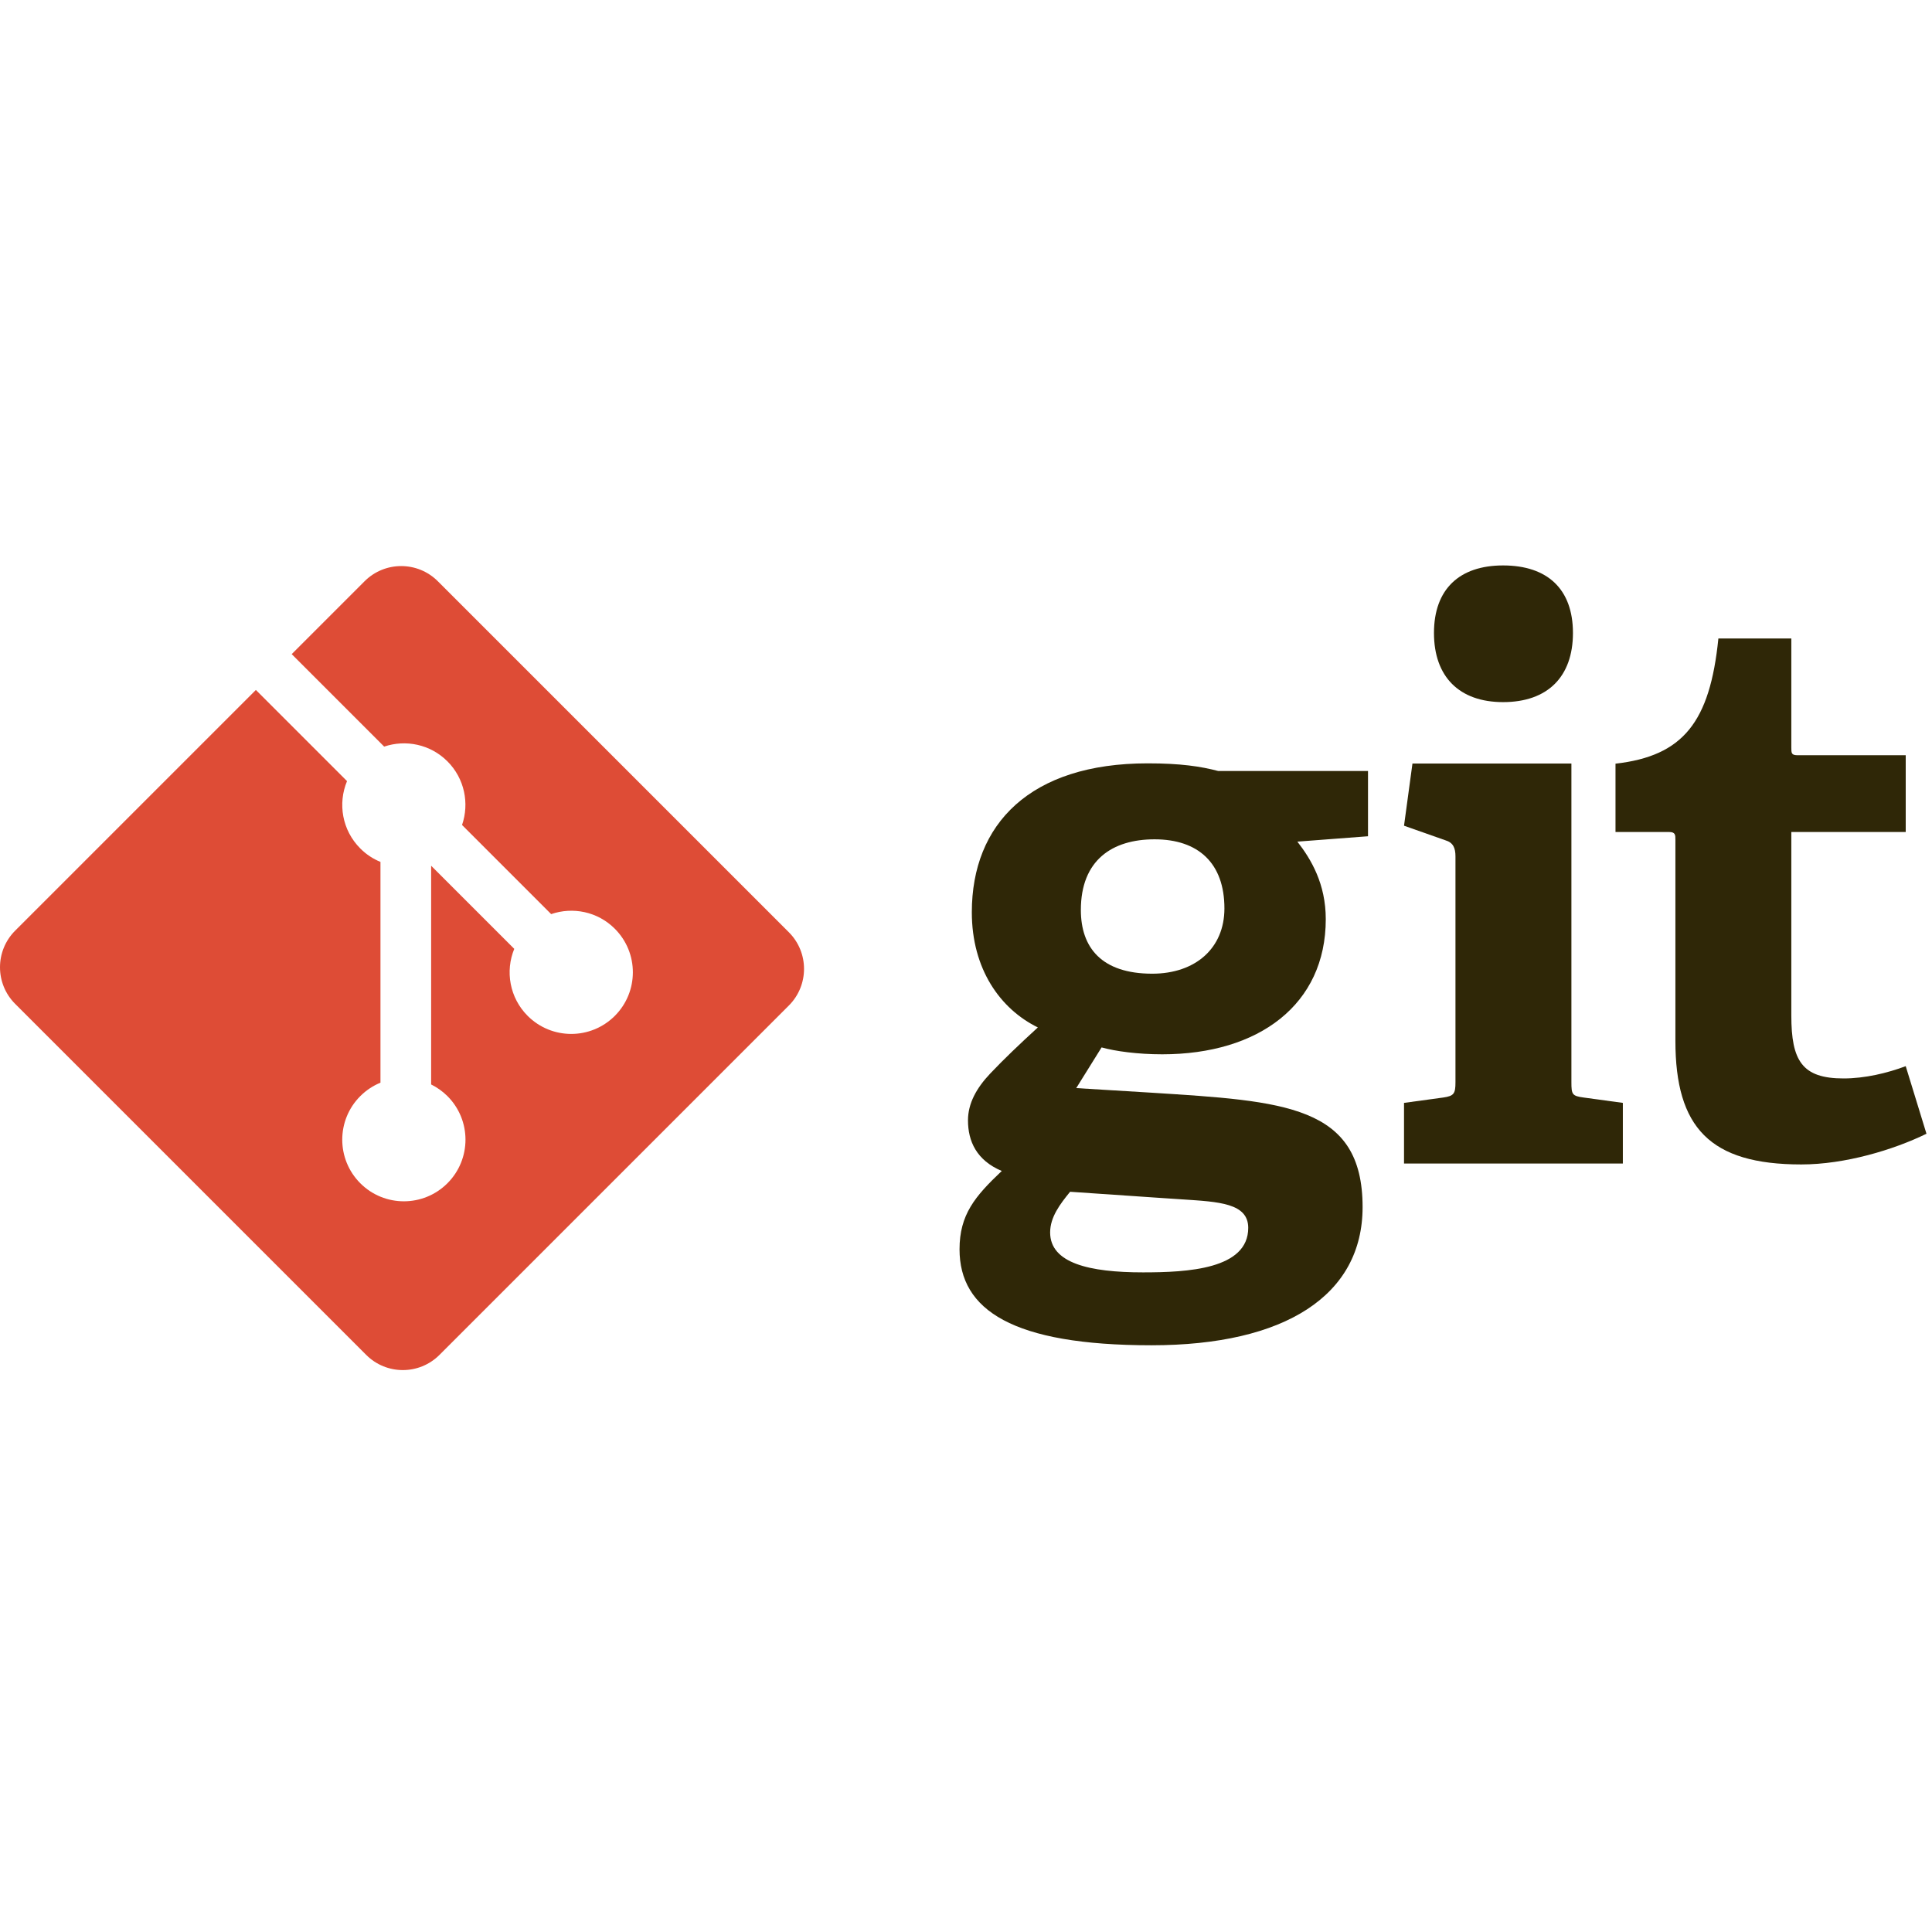
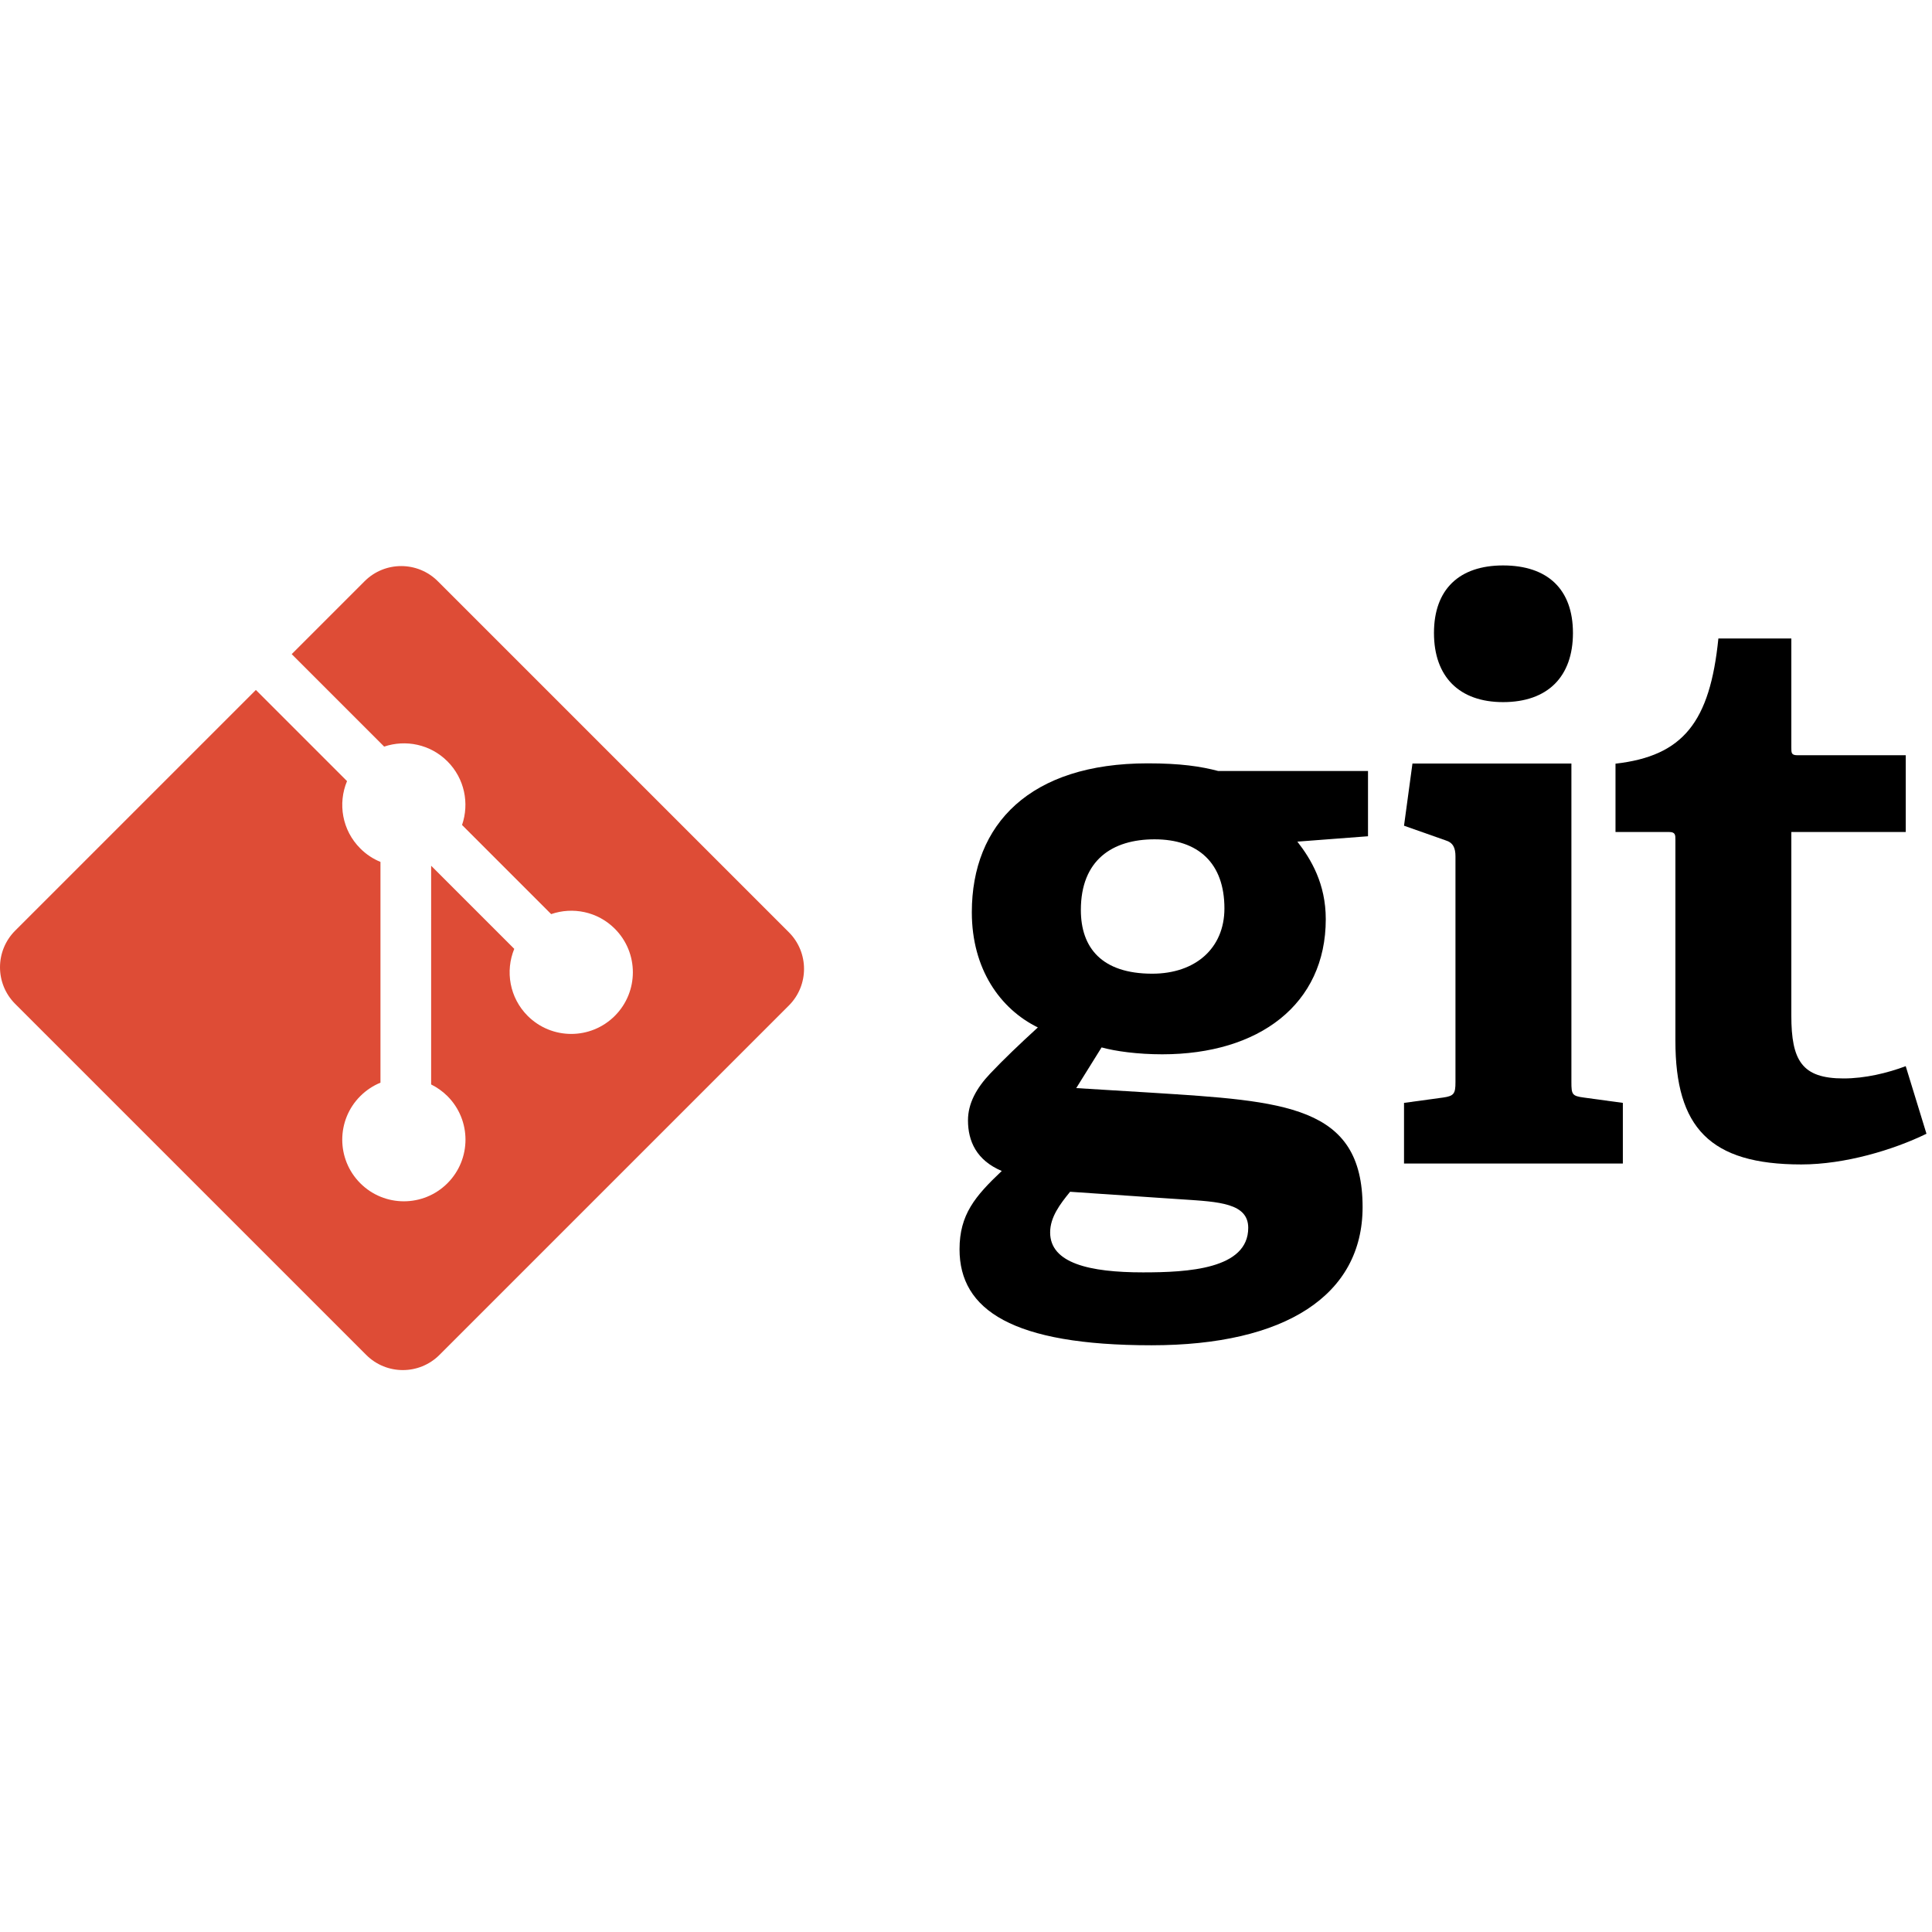
<svg xmlns="http://www.w3.org/2000/svg" width="256px" height="256px" viewBox="0 -74 256 256" version="1.1" preserveAspectRatio="xMidYMid">
  <g>
-     <path d="M152.984,37.214 C147.387,37.214 143.219,39.962 143.219,46.576 C143.219,51.559 145.966,55.019 152.682,55.019 C158.375,55.019 162.242,51.664 162.242,46.37 C162.242,40.37 158.782,37.214 152.984,37.214 L152.984,37.214 L152.984,37.214 Z M141.794,83.915 C140.469,85.54 139.149,87.268 139.149,89.305 C139.149,93.372 144.335,94.596 151.458,94.596 C157.359,94.596 165.397,94.182 165.397,88.696 C165.397,85.435 161.53,85.234 156.644,84.928 L141.794,83.915 L141.794,83.915 Z M171.907,37.521 C173.735,39.861 175.671,43.118 175.671,47.797 C175.671,59.089 166.82,65.701 154.004,65.701 C150.745,65.701 147.795,65.295 145.966,64.787 L142.607,70.178 L152.576,70.787 C170.178,71.909 180.551,72.419 180.551,85.944 C180.551,97.646 170.279,104.255 152.576,104.255 C134.163,104.255 127.143,99.576 127.143,91.539 C127.143,86.961 129.178,84.524 132.739,81.161 C129.381,79.742 128.263,77.2 128.263,74.452 C128.263,72.212 129.381,70.178 131.215,68.243 C133.045,66.313 135.079,64.378 137.521,62.14 C132.537,59.698 128.772,54.408 128.772,46.878 C128.772,35.181 136.504,27.147 152.066,27.147 C156.442,27.147 159.088,27.549 161.428,28.164 L181.268,28.164 L181.268,36.808 L171.907,37.521 L171.907,37.521 Z" fill="#2F2707" />
-     <path d="M199.166,19.034 C193.365,19.034 190.009,15.674 190.009,9.873 C190.009,4.08 193.365,0.923 199.166,0.923 C205.067,0.923 208.424,4.08 208.424,9.873 C208.424,15.674 205.067,19.034 199.166,19.034 L199.166,19.034 L199.166,19.034 Z M186.04,80.171 L186.04,72.138 L191.23,71.429 C192.655,71.223 192.857,70.919 192.857,69.39 L192.857,39.48 C192.857,38.364 192.553,37.648 191.532,37.346 L186.04,35.411 L187.158,27.173 L208.219,27.173 L208.219,69.39 C208.219,71.021 208.317,71.223 209.848,71.429 L215.036,72.138 L215.036,80.171 L186.04,80.171 L186.04,80.171 Z" fill="#2F2707" />
-     <path d="M255.267,76.227 C250.891,78.362 244.482,80.295 238.681,80.295 C226.575,80.295 221.999,75.417 221.999,63.916 L221.999,37.263 C221.999,36.654 221.999,36.246 221.182,36.246 L214.062,36.246 L214.062,27.191 C223.017,26.172 226.575,21.695 227.694,10.606 L237.36,10.606 L237.36,25.056 C237.36,25.766 237.36,26.073 238.175,26.073 L252.518,26.073 L252.518,36.246 L237.36,36.246 L237.36,60.559 C237.36,66.561 238.786,68.899 244.277,68.899 C247.129,68.899 250.076,68.188 252.518,67.273 L255.267,76.227" fill="#2F2707" />
+     <path d="M152.984,37.214 C147.387,37.214 143.219,39.962 143.219,46.576 C143.219,51.559 145.966,55.019 152.682,55.019 C158.375,55.019 162.242,51.664 162.242,46.37 C162.242,40.37 158.782,37.214 152.984,37.214 L152.984,37.214 L152.984,37.214 Z M141.794,83.915 C140.469,85.54 139.149,87.268 139.149,89.305 C139.149,93.372 144.335,94.596 151.458,94.596 C157.359,94.596 165.397,94.182 165.397,88.696 C165.397,85.435 161.53,85.234 156.644,84.928 L141.794,83.915 L141.794,83.915 Z M171.907,37.521 C173.735,39.861 175.671,43.118 175.671,47.797 C175.671,59.089 166.82,65.701 154.004,65.701 C150.745,65.701 147.795,65.295 145.966,64.787 L142.607,70.178 L152.576,70.787 C170.178,71.909 180.551,72.419 180.551,85.944 C180.551,97.646 170.279,104.255 152.576,104.255 C134.163,104.255 127.143,99.576 127.143,91.539 C127.143,86.961 129.178,84.524 132.739,81.161 C129.381,79.742 128.263,77.2 128.263,74.452 C128.263,72.212 129.381,70.178 131.215,68.243 C133.045,66.313 135.079,64.378 137.521,62.14 C132.537,59.698 128.772,54.408 128.772,46.878 C128.772,35.181 136.504,27.147 152.066,27.147 C156.442,27.147 159.088,27.549 161.428,28.164 L181.268,28.164 L181.268,36.808 L171.907,37.521 L171.907,37.521 Z" fill="#000000" />
+     <path d="M199.166,19.034 C193.365,19.034 190.009,15.674 190.009,9.873 C190.009,4.08 193.365,0.923 199.166,0.923 C205.067,0.923 208.424,4.08 208.424,9.873 C208.424,15.674 205.067,19.034 199.166,19.034 L199.166,19.034 L199.166,19.034 Z M186.04,80.171 L186.04,72.138 L191.23,71.429 C192.655,71.223 192.857,70.919 192.857,69.39 L192.857,39.48 C192.857,38.364 192.553,37.648 191.532,37.346 L186.04,35.411 L187.158,27.173 L208.219,27.173 L208.219,69.39 C208.219,71.021 208.317,71.223 209.848,71.429 L215.036,72.138 L215.036,80.171 L186.04,80.171 L186.04,80.171 Z" fill="#000000" />
+     <path d="M255.267,76.227 C250.891,78.362 244.482,80.295 238.681,80.295 C226.575,80.295 221.999,75.417 221.999,63.916 L221.999,37.263 C221.999,36.654 221.999,36.246 221.182,36.246 L214.062,36.246 L214.062,27.191 C223.017,26.172 226.575,21.695 227.694,10.606 L237.36,10.606 L237.36,25.056 C237.36,25.766 237.36,26.073 238.175,26.073 L252.518,26.073 L252.518,36.246 L237.36,36.246 L237.36,60.559 C237.36,66.561 238.786,68.899 244.277,68.899 C247.129,68.899 250.076,68.188 252.518,67.273 L255.267,76.227" fill="#000000" />
    <path d="M104.529,49.53 L58.013,3.017 C55.336,0.338 50.991,0.338 48.31,3.017 L38.651,12.676 L50.904,24.929 C53.752,23.967 57.017,24.612 59.287,26.882 C61.567,29.166 62.208,32.459 61.223,35.316 L73.031,47.125 C75.888,46.141 79.185,46.778 81.466,49.063 C84.655,52.251 84.655,57.418 81.466,60.608 C78.276,63.798 73.11,63.798 69.918,60.608 C67.52,58.207 66.927,54.683 68.142,51.728 L57.129,40.716 L57.128,69.696 C57.905,70.082 58.639,70.595 59.287,71.24 C62.476,74.428 62.476,79.595 59.287,82.787 C56.097,85.976 50.928,85.976 47.742,82.787 C44.553,79.595 44.553,74.428 47.742,71.24 C48.53,70.454 49.442,69.859 50.414,69.459 L50.414,40.208 C49.442,39.811 48.531,39.219 47.742,38.427 C45.326,36.014 44.745,32.469 45.983,29.502 L33.905,17.422 L2.011,49.314 C-0.67,51.996 -0.67,56.341 2.011,59.02 L48.527,105.534 C51.205,108.213 55.548,108.213 58.23,105.534 L104.529,59.237 C107.208,56.556 107.208,52.209 104.529,49.53" fill="#DE4C36" />
  </g>
</svg>
